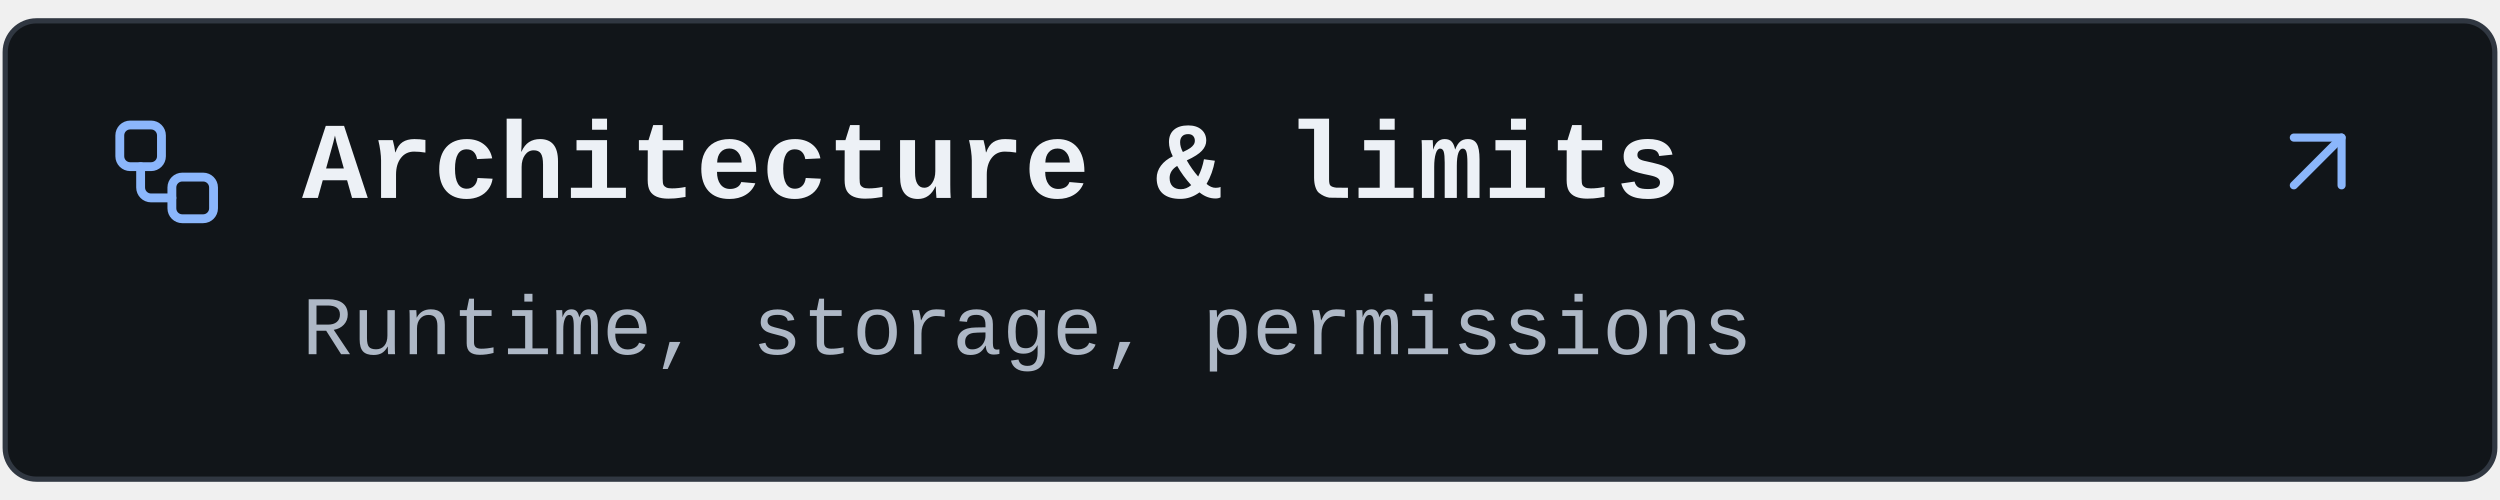
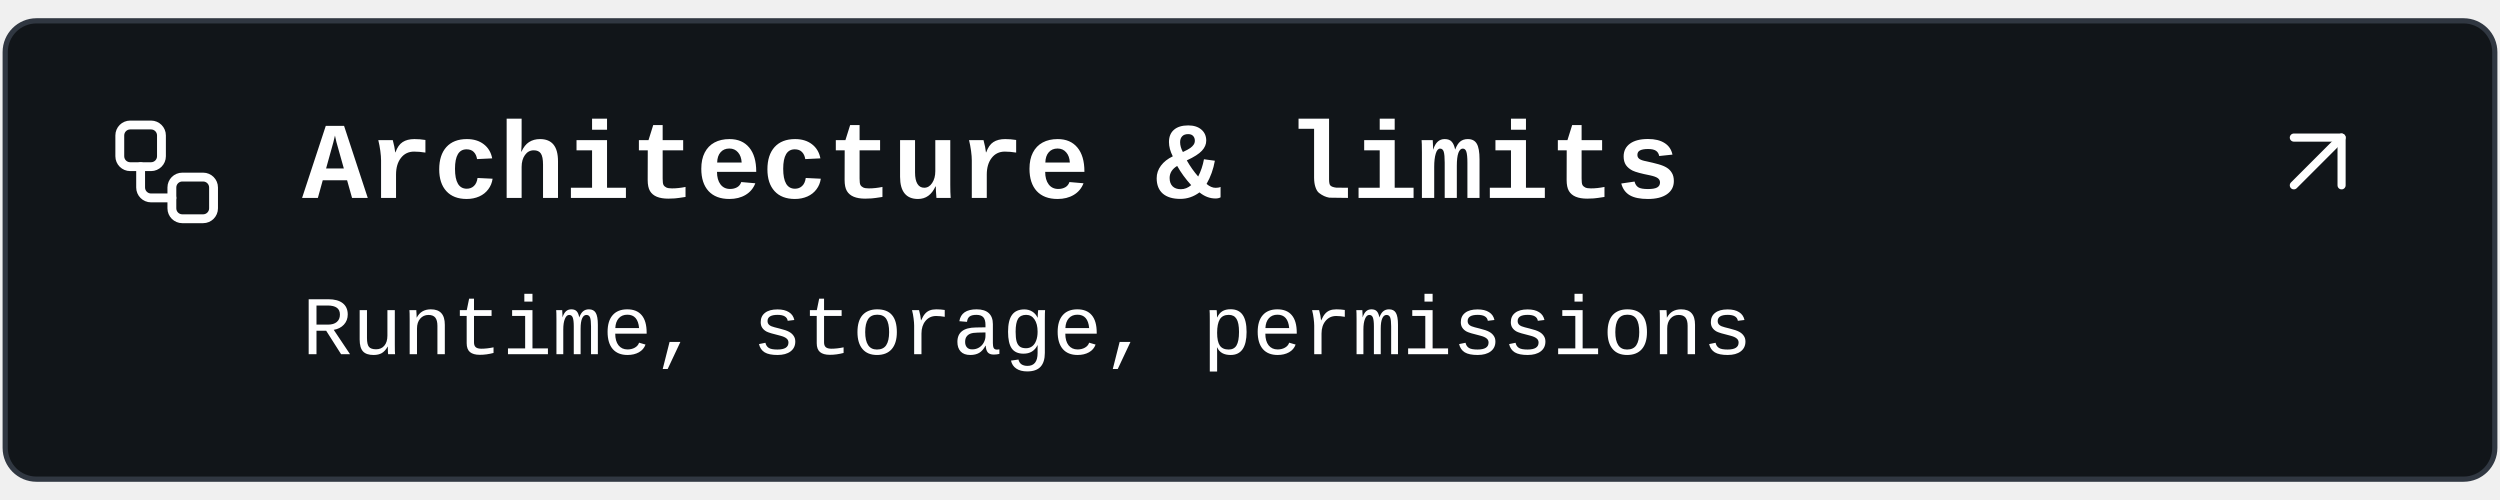
<svg xmlns="http://www.w3.org/2000/svg" width="480" height="96" viewBox="0 0 480 96" role="img" aria-labelledby="title desc">
  <style>
    text { font-family: "Cascadia Code","SFMono-Regular",Consolas,"Liberation Mono","Microsoft YaHei",monospace; letter-spacing: 0; }
    a:hover .tile { fill: #1b2028; }
    a:focus-visible .tile { stroke: #8bb6fb; stroke-width: 3; }
    
+     text { fill: #ffffff; stroke: #111519; stroke-width: 1.5; paint-order: stroke fill; stroke-linejoin: round; }
+     @media (prefers-color-scheme: light) {
+       .tile { fill: #f5f7fa; stroke: #65717f; }
+       a:hover .tile { fill: #e8edf4; }
+     }
+ 
  </style>
  <a href="https://github.com/says693/dsh-TUI-693/blob/main/docs/architecture.en.md">
    <rect class="tile" x="1" y="4" width="478" height="88" rx="6" fill="#111519" stroke="#303741" />
-     <g transform="translate(20 21) scale(1)" fill="none" stroke="#8bb6fb" stroke-width="1.7" stroke-linecap="round" stroke-linejoin="round">
-       <rect width="8" height="8" x="3" y="3" rx="2" />
-       <path d="M7 11v4a2 2 0 0 0 2 2h4" />
-       <rect width="8" height="8" x="13" y="13" rx="2" />
+     <g class="outlined-icon">
+       <g transform="translate(20 21) scale(1)" fill="none" stroke="#111519" stroke-width="3.5" stroke-linecap="round" stroke-linejoin="round">
+         <rect width="8" height="8" x="3" y="3" rx="2" />
+         <path d="M7 11v4a2 2 0 0 0 2 2h4" />
+         <rect width="8" height="8" x="13" y="13" rx="2" />
+       </g>
+       <g transform="translate(20 21) scale(1)" fill="none" stroke="#ffffff" stroke-width="1.7" stroke-linecap="round" stroke-linejoin="round">
+         <rect width="8" height="8" x="3" y="3" rx="2" />
+         <path d="M7 11v4a2 2 0 0 0 2 2h4" />
+         <rect width="8" height="8" x="13" y="13" rx="2" />
+       </g>
    </g>
    <text x="58" y="38" font-size="21" fill="#edf1f6" font-weight="600">Architecture &amp; limits</text>
    <text x="58" y="68" font-size="16" fill="#aeb8c6">Runtime, storage, permissions</text>
-     <g transform="translate(434 20) scale(0.9166667)" fill="none" stroke="#8bb6fb" stroke-width="1.7" stroke-linecap="round" stroke-linejoin="round">
-       <path d="M7 7h10v10" />
-       <path d="M7 17 17 7" />
+     <g class="outlined-icon">
+       <g transform="translate(434 20) scale(0.9166667)" fill="none" stroke="#111519" stroke-width="3.5" stroke-linecap="round" stroke-linejoin="round">
+         <path d="M7 7h10v10" />
+         <path d="M7 17 17 7" />
+       </g>
+       <g transform="translate(434 20) scale(0.9166667)" fill="none" stroke="#ffffff" stroke-width="1.7" stroke-linecap="round" stroke-linejoin="round">
+         <path d="M7 7h10v10" />
+         <path d="M7 17 17 7" />
+       </g>
    </g>
  </a>
</svg>
